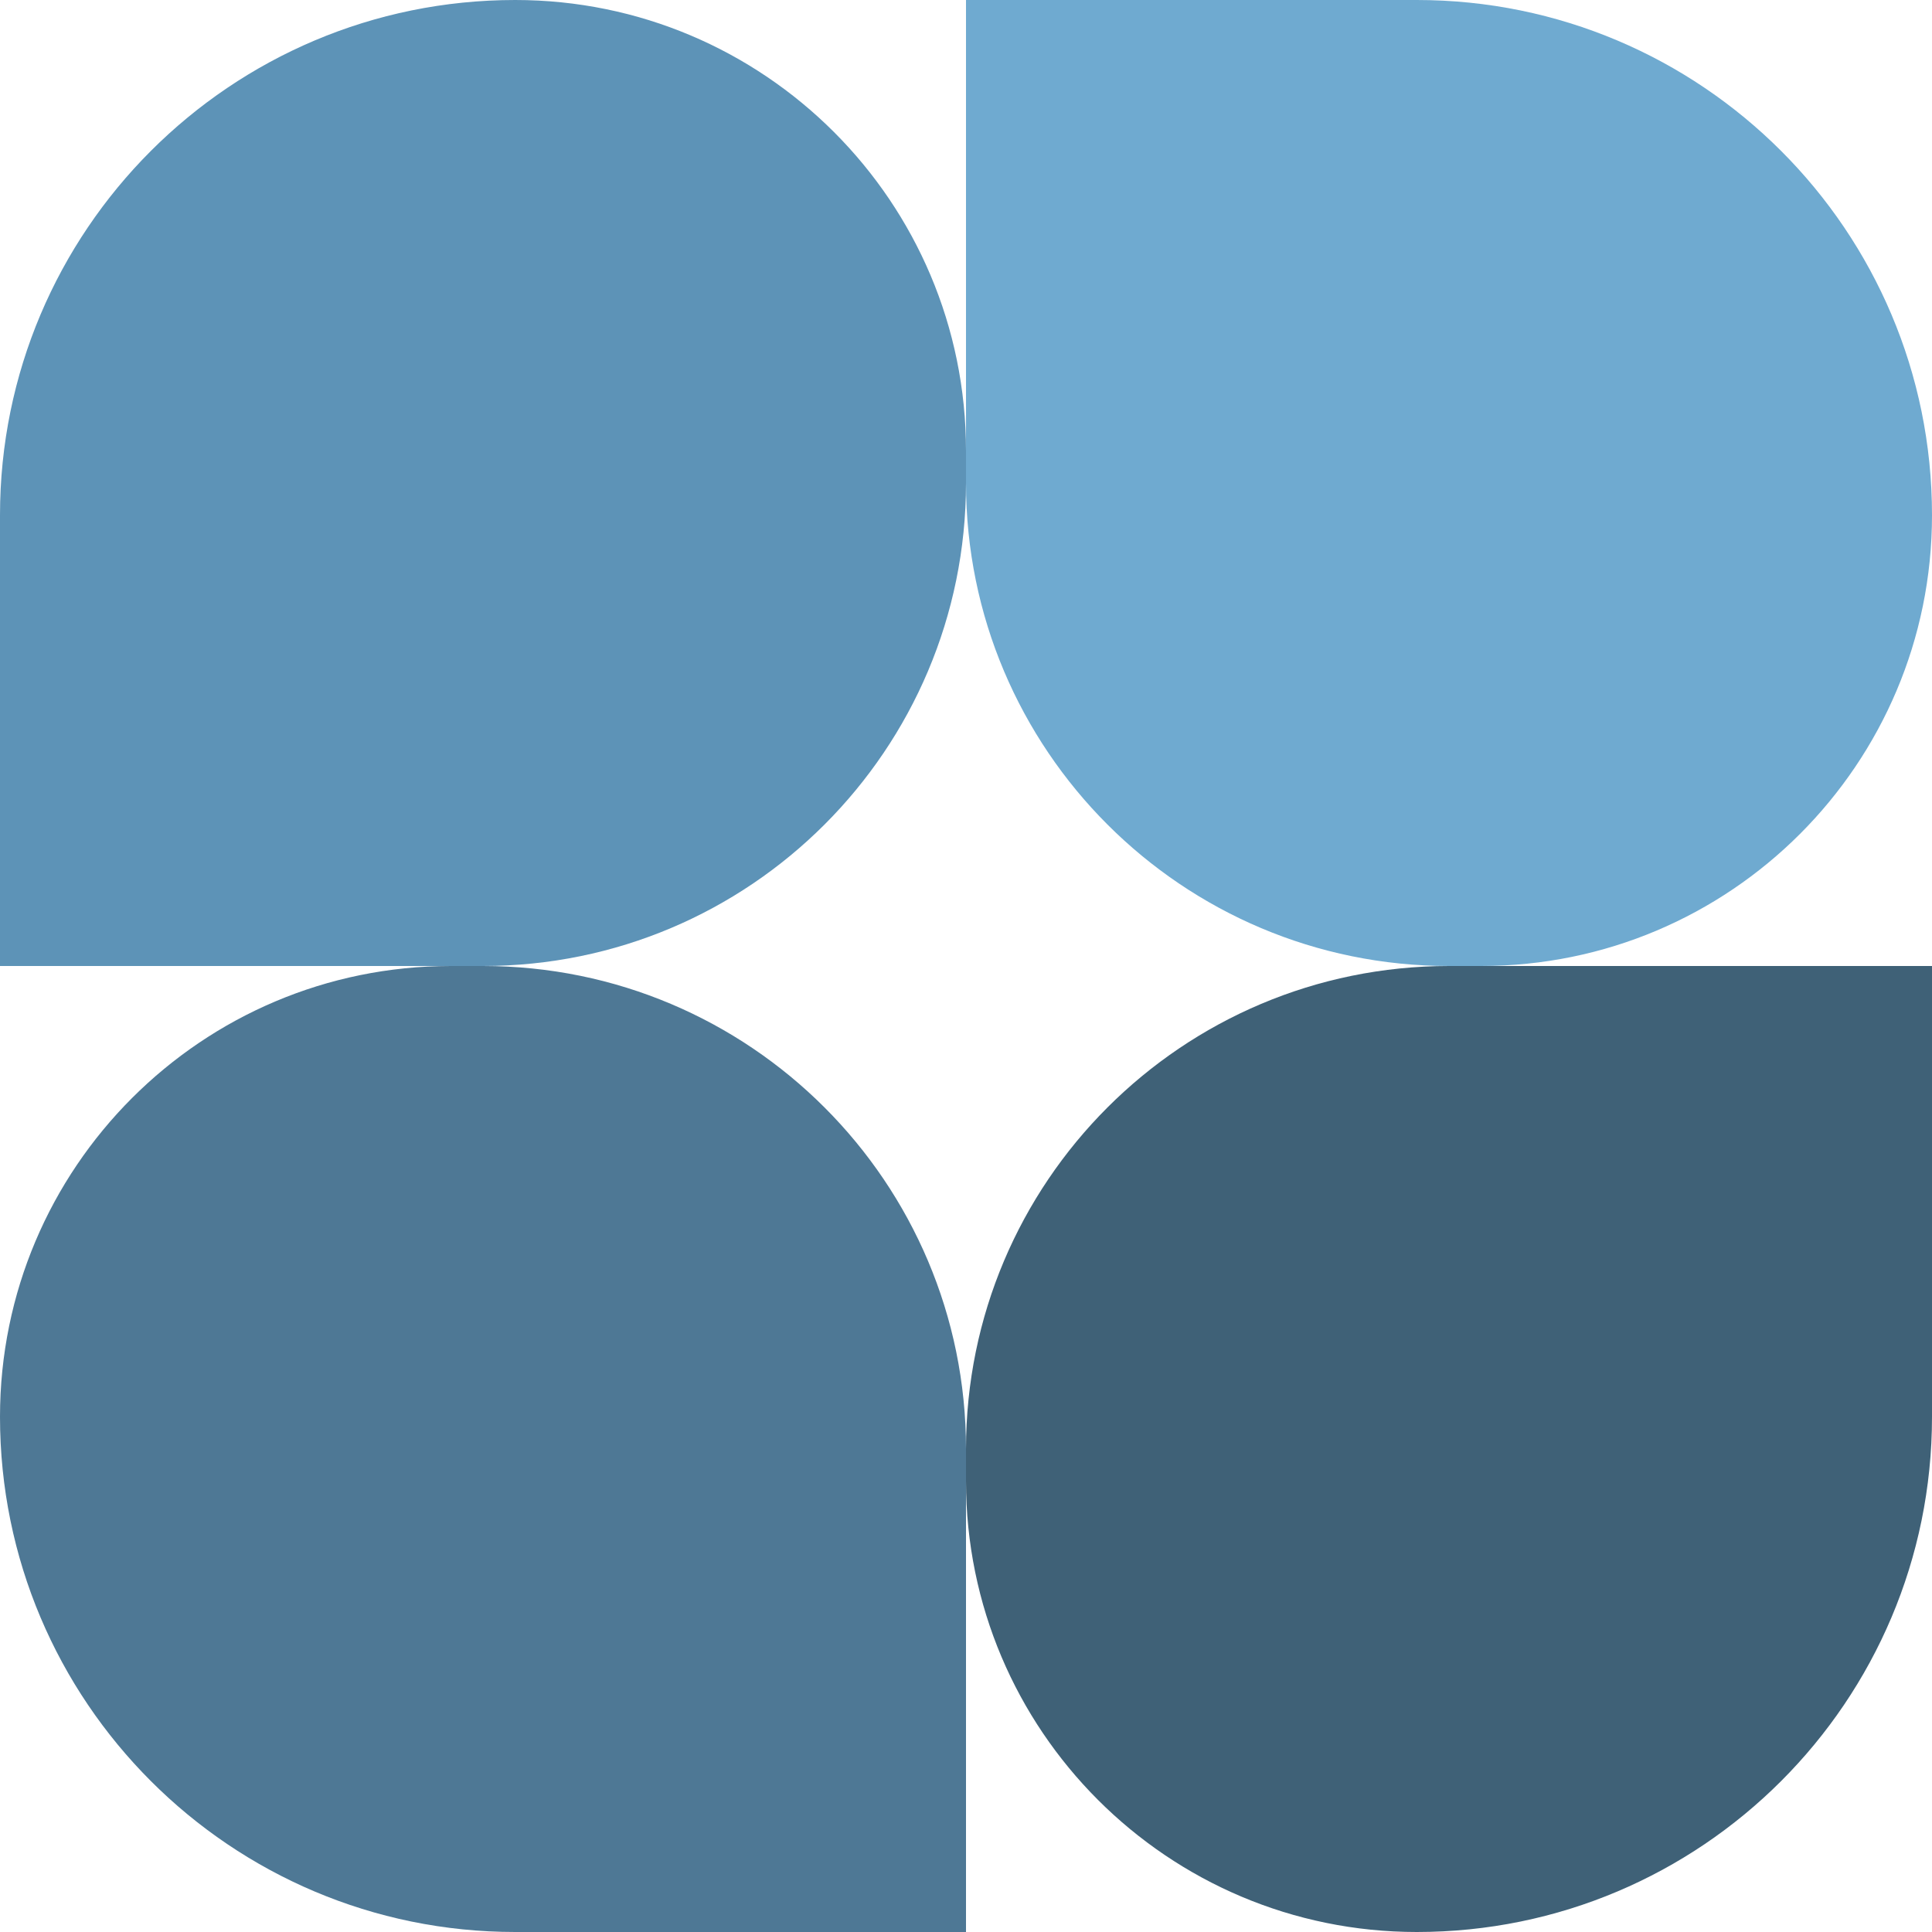
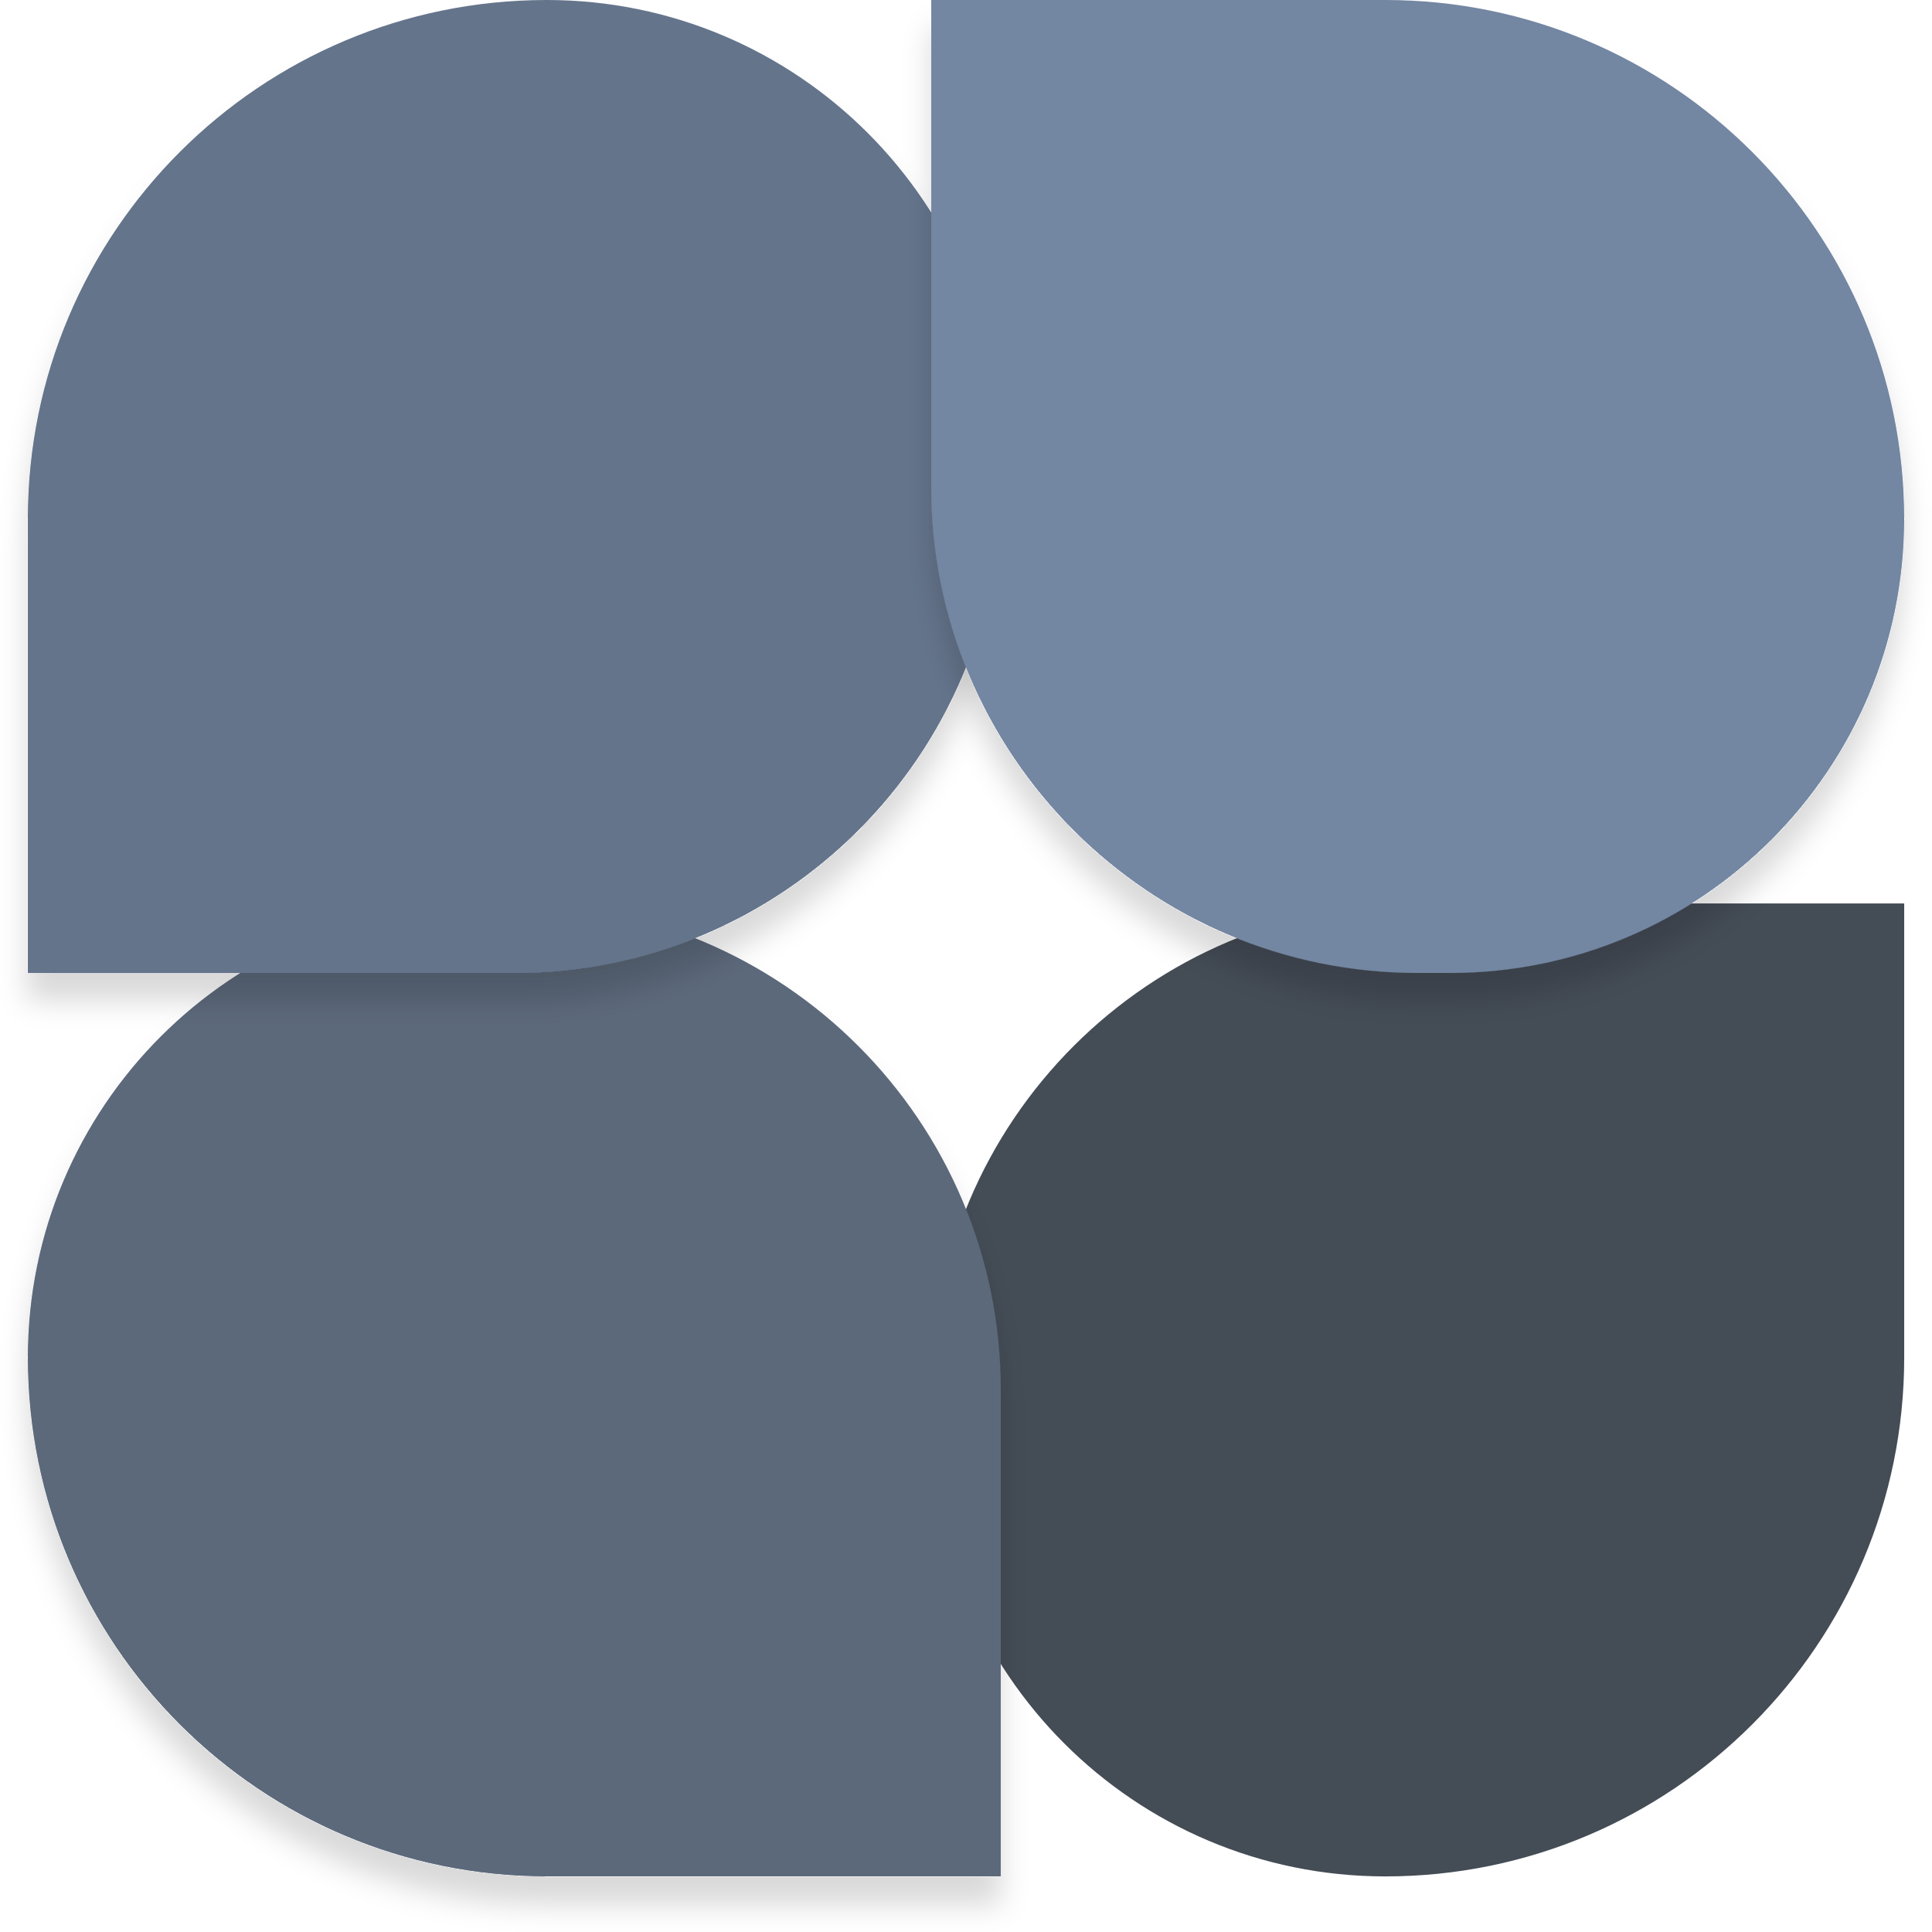
- <svg xmlns="http://www.w3.org/2000/svg" width="140" height="140" viewBox="0 0 140 140" fill="none">
-   <path d="M0 37.333C0 16.715 16.715 0 37.333 0V0C55.375 0 70 14.625 70 32.667V35C70 54.33 54.33 70 35 70H0V37.333Z" fill="#5D93B7" />
-   <path d="M0 102.667C0 84.625 14.625 70 32.667 70H35C54.33 70 70 85.67 70 105V140H37.333C16.715 140 0 123.285 0 102.667V102.667Z" fill="#4E7895" />
-   <path d="M70 0H102.667C123.285 0 140 16.715 140 37.333V37.333C140 55.375 125.375 70 107.333 70H105C85.67 70 70 54.33 70 35V0Z" fill="#6FAAD0" />
-   <path d="M70 105C70 85.67 85.67 70 105 70H140V102.667C140 123.285 123.285 140 102.667 140V140C84.625 140 70 125.375 70 107.333V105Z" fill="#3F6177" />
+ <svg xmlns="http://www.w3.org/2000/svg" width="139" height="139" viewBox="0 0 139 139" fill="none">
+   <path d="M67 100C67 80.67 82.67 65 102 65H137V97.667C137 118.285 120.285 135 99.667 135V135C81.625 135 67 120.375 67 102.333V100Z" fill="#444C56" />
+   <g filter="url(#filter0_d_8_14)">
+     <path d="M2 97.667C2 79.625 16.625 65 34.667 65H37C56.33 65 72 80.67 72 100V135H39.333C18.715 135 2 118.285 2 97.667V97.667Z" fill="#5C697B" />
+   </g>
+   <g filter="url(#filter1_d_8_14)">
+     <path d="M2 37.333C2 16.715 18.715 0 39.333 0V0C57.375 0 72 14.625 72 32.667V35C72 54.33 56.33 70 37 70H2V37.333Z" fill="#64748B" />
+   </g>
+   <g filter="url(#filter2_d_8_14)">
+     <path d="M67 0H99.667C120.285 0 137 16.715 137 37.333V37.333C137 55.375 122.375 70 104.333 70H102C82.67 70 67 54.33 67 35V0Z" fill="#7386A2" />
+   </g>
+   <defs>
+     <filter id="filter0_d_8_14" x="0" y="65" width="74" height="74" filterUnits="userSpaceOnUse" color-interpolation-filters="sRGB">
+       <feFlood flood-opacity="0" result="BackgroundImageFix" />
+       <feColorMatrix in="SourceAlpha" type="matrix" values="0 0 0 0 0 0 0 0 0 0 0 0 0 0 0 0 0 0 127 0" result="hardAlpha" />
+       <feOffset dy="2" />
+       <feGaussianBlur stdDeviation="1" />
+       <feComposite in2="hardAlpha" operator="out" />
+       <feColorMatrix type="matrix" values="0 0 0 0 0 0 0 0 0 0 0 0 0 0 0 0 0 0 0.15 0" />
+       <feBlend mode="normal" in2="BackgroundImageFix" result="effect1_dropShadow_8_14" />
+       <feBlend mode="normal" in="SourceGraphic" in2="effect1_dropShadow_8_14" result="shape" />
+     </filter>
+     <filter id="filter1_d_8_14" x="0" y="0" width="74" height="74" filterUnits="userSpaceOnUse" color-interpolation-filters="sRGB">
+       <feFlood flood-opacity="0" result="BackgroundImageFix" />
+       <feColorMatrix in="SourceAlpha" type="matrix" values="0 0 0 0 0 0 0 0 0 0 0 0 0 0 0 0 0 0 127 0" result="hardAlpha" />
+       <feOffset dy="2" />
+       <feGaussianBlur stdDeviation="1" />
+       <feComposite in2="hardAlpha" operator="out" />
+       <feColorMatrix type="matrix" values="0 0 0 0 0 0 0 0 0 0 0 0 0 0 0 0 0 0 0.15 0" />
+       <feBlend mode="normal" in2="BackgroundImageFix" result="effect1_dropShadow_8_14" />
+       <feBlend mode="normal" in="SourceGraphic" in2="effect1_dropShadow_8_14" result="shape" />
+     </filter>
+     <filter id="filter2_d_8_14" x="65" y="0" width="74" height="74" filterUnits="userSpaceOnUse" color-interpolation-filters="sRGB">
+       <feFlood flood-opacity="0" result="BackgroundImageFix" />
+       <feColorMatrix in="SourceAlpha" type="matrix" values="0 0 0 0 0 0 0 0 0 0 0 0 0 0 0 0 0 0 127 0" result="hardAlpha" />
+       <feOffset dy="2" />
+       <feGaussianBlur stdDeviation="1" />
+       <feComposite in2="hardAlpha" operator="out" />
+       <feColorMatrix type="matrix" values="0 0 0 0 0 0 0 0 0 0 0 0 0 0 0 0 0 0 0.15 0" />
+       <feBlend mode="normal" in2="BackgroundImageFix" result="effect1_dropShadow_8_14" />
+       <feBlend mode="normal" in="SourceGraphic" in2="effect1_dropShadow_8_14" result="shape" />
+     </filter>
+   </defs>
</svg>
